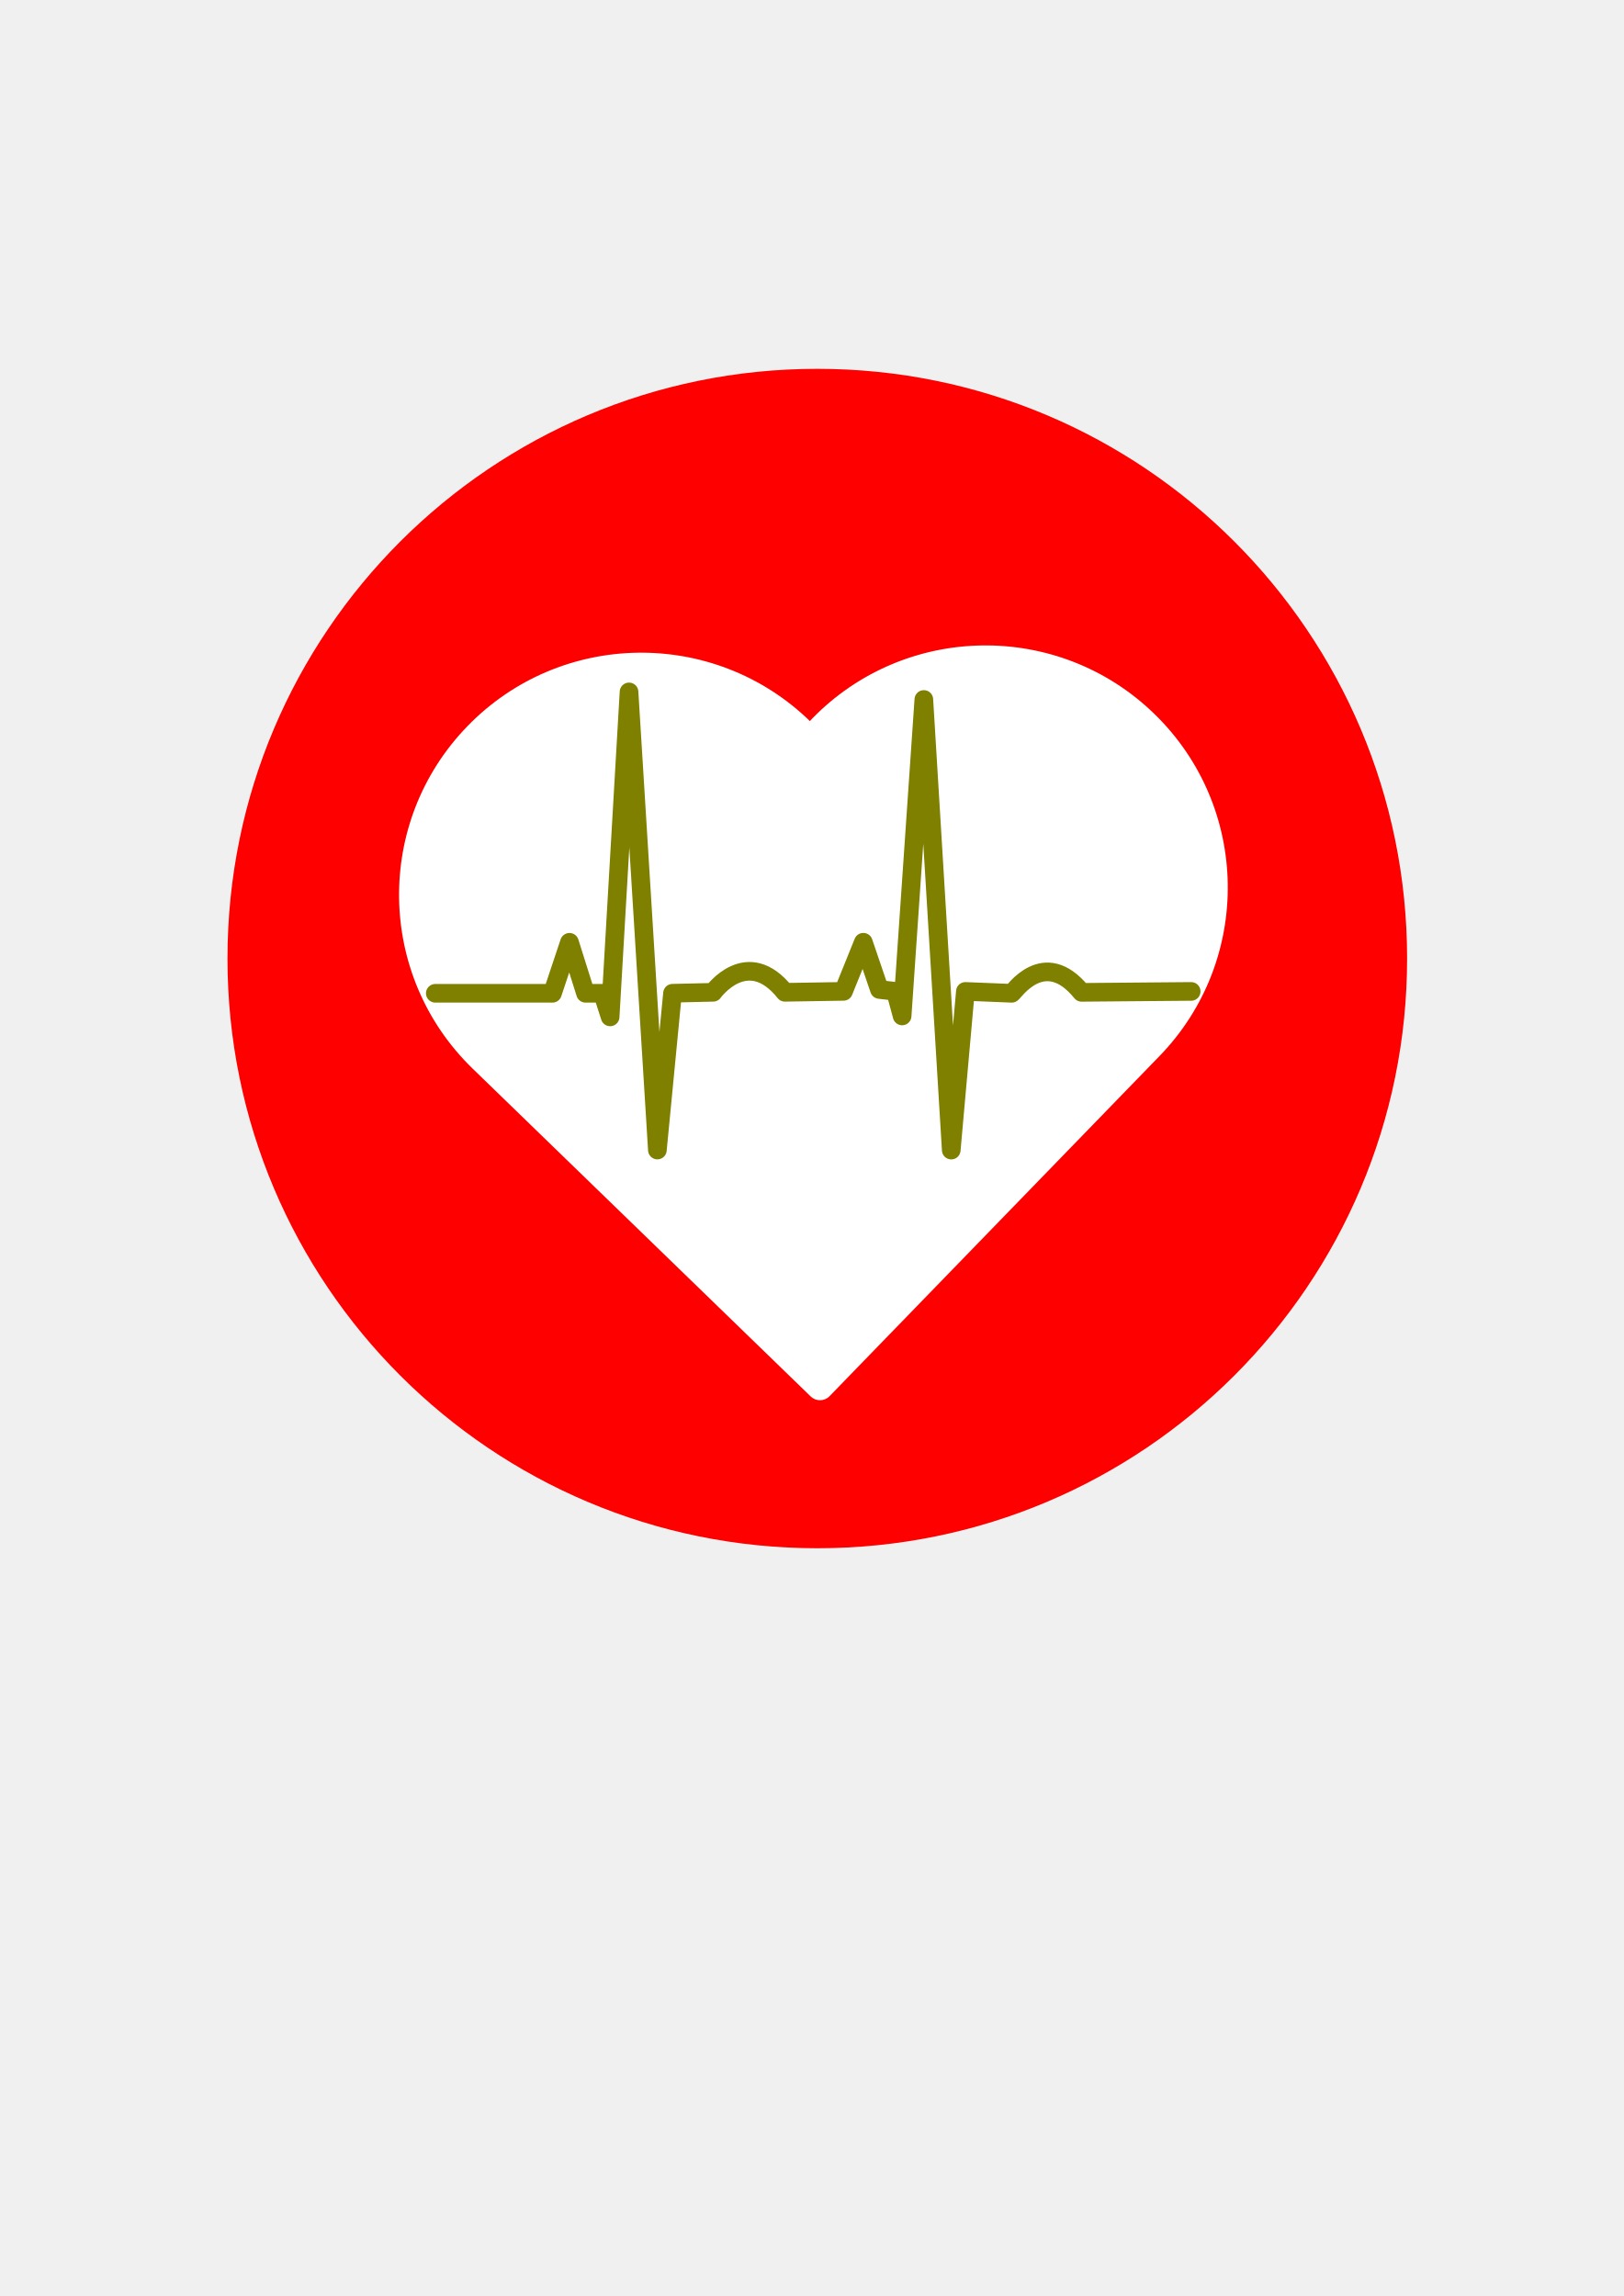
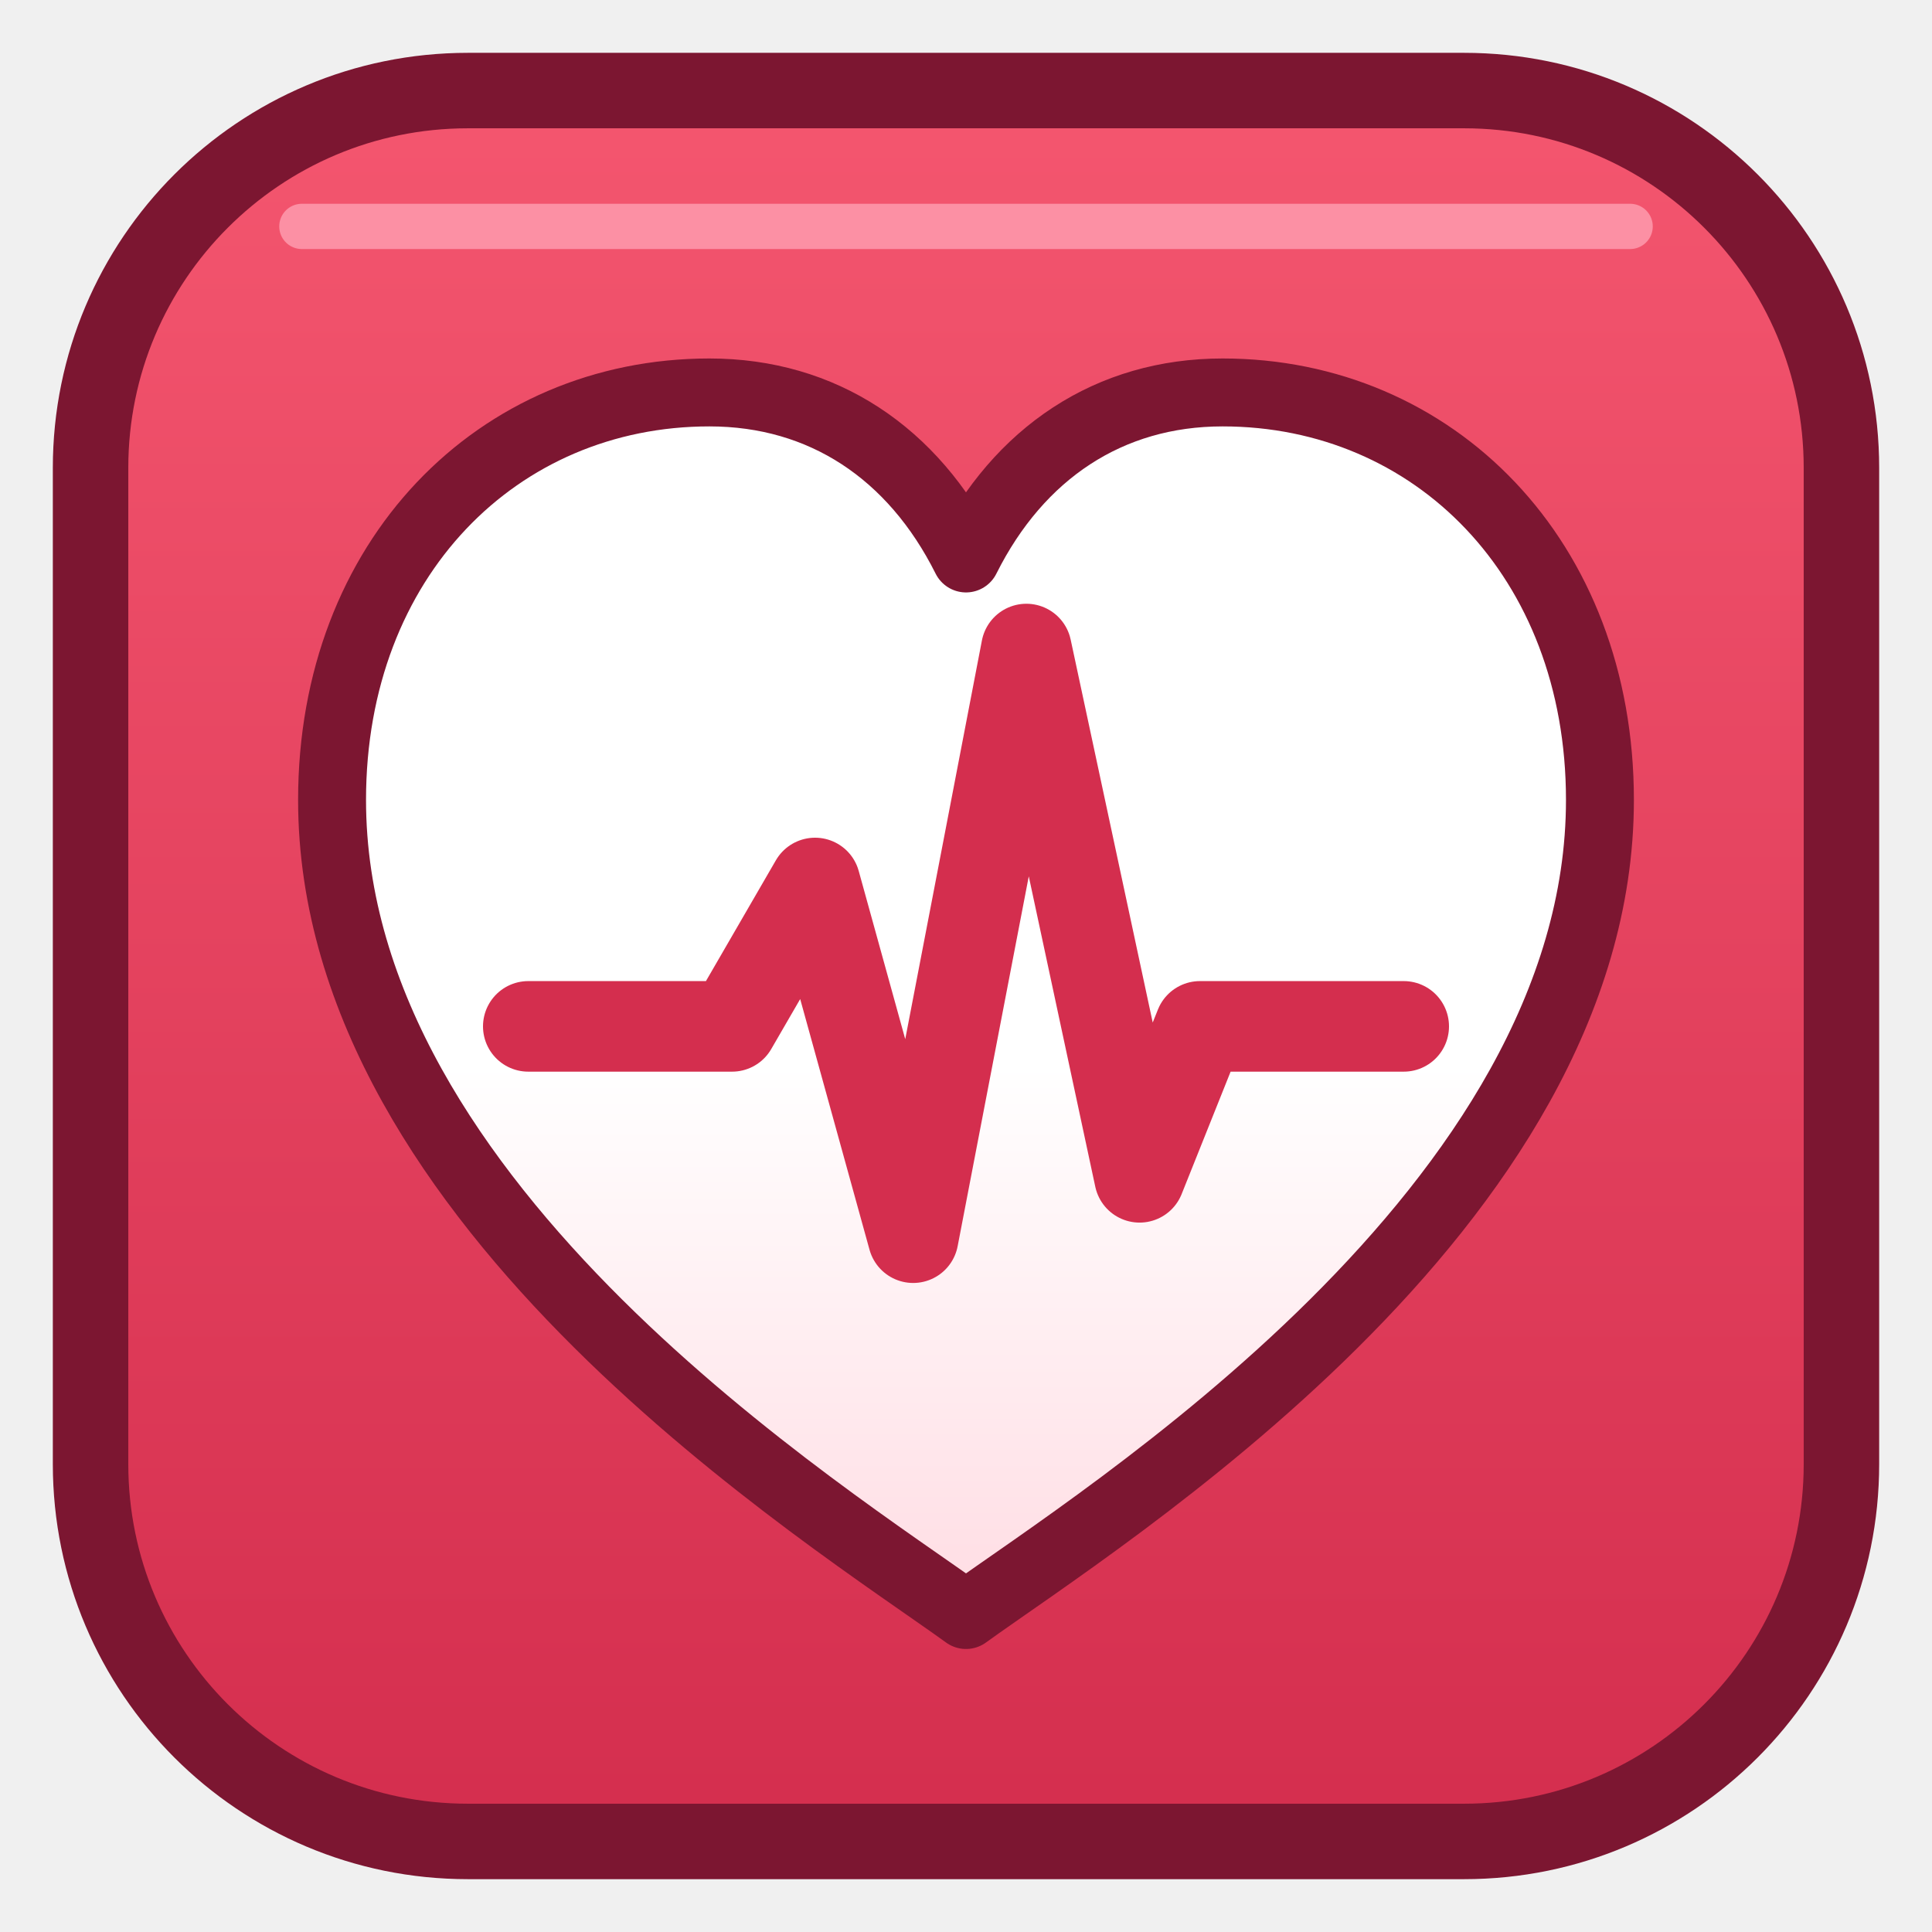
- <svg xmlns="http://www.w3.org/2000/svg" width="210mm" height="297mm" viewBox="0 0 210 297" version="1.1" id="svg1">
-   <defs id="defs1" />
-   <g id="layer1">
-     <g id="g41" transform="matrix(6.75203,0,0,6.75203,-611.5989,-595.6946)">
-       <g id="g2-2" transform="matrix(0.2645833,0,0,0.2645833,94.85801,95.21114)" style="fill:#ff0000">
-         <radialGradient id="SVGID_1_-11" cx="40.409" cy="43.466" r="42.611" gradientTransform="matrix(1.0021,0,0,1.0021,2.506,-0.5573)" gradientUnits="userSpaceOnUse">
-           <stop offset="0" style="stop-color:#868688" id="stop1-32" />
-           <stop offset="1" style="stop-color:#DADADA" id="stop2-53" />
-         </radialGradient>
-         <circle fill="url(#SVGID_1_)" cx="43" cy="43" r="42.7" id="circle2-5" style="fill:#ff0000" />
-       </g>
-       <g id="g4-48" transform="matrix(0.1842126,-0.1899212,0.1899212,0.1842126,90.01995,103.285)" style="fill:#ffffff">
-         <path fill="#ff1a4f" d="m 45.883,40.321 c -0.07,0 -0.137,0.01 -0.206,0.01 0,-0.004 0,-0.007 0,-0.01 0,-9.682 -7.849,-17.532 -17.531,-17.532 -9.682,0 -17.532,7.849 -17.532,17.532 0,0.521 0,34.101 0,34.101 0,0.531 0.431,0.962 0.962,0.962 0,0 33.726,0 34.306,0 9.682,0 17.531,-7.849 17.531,-17.531 0.001,-9.683 -7.848,-17.532 -17.53,-17.532 z" id="path4-49" style="fill:#ffffff" />
-       </g>
-       <path d="m 98.918,107.254 h 2.244 l 0.326,-0.977 0.308,0.977 h 0.326 l 0.145,0.452 0.362,-6.226 0.543,8.777 0.29,-3.004 0.778,-0.018 c 0,0 0.651,-0.905 1.375,0 l 1.122,-0.018 0.38,-0.941 0.308,0.905 0.308,0.036 0.127,0.471 0.416,-6.063 0.525,8.633 0.271,-3.04 0.887,0.036 c 0.032,-0.003 0.615,-0.909 1.339,-0.018 l 2.099,-0.018" fill="none" stroke-linecap="round" stroke-linejoin="round" stroke-width="0.357" id="path2-94" style="stroke:#808000;stroke-miterlimit:10" />
-     </g>
-   </g>
+ <svg xmlns="http://www.w3.org/2000/svg" width="256" height="256" viewBox="0 0 256 256">
+   <defs>
+     <linearGradient id="badgeFill" x1="0" y1="0" x2="0" y2="1">
+       <stop offset="0" stop-color="#F4566F" />
+       <stop offset="1" stop-color="#D42E4E" />
+     </linearGradient>
+     <linearGradient id="heartShade" gradientUnits="userSpaceOnUse" x1="0" y1="52" x2="0" y2="214">
+       <stop offset="0.55" stop-color="#FFFFFF" />
+       <stop offset="1" stop-color="#FFDCE3" />
+     </linearGradient>
+   </defs>
+   <rect x="12" y="12" width="232" height="232" rx="50" fill="url(#badgeFill)" />
+   <path d="M 40 30 H 216" stroke="#FF9FB1" stroke-width="6" stroke-linecap="round" opacity="0.8" />
+   <path d="M 128 214 C 110 201 44 160 44 106 C 44 74 66 52 94 52 C 109 52 121 60 128 74 C 135 60 147 52 162 52 C 190 52 212 74 212 106 C 212 160 146 201 128 214 Z" fill="url(#heartShade)" stroke="#7C1631" stroke-width="9" stroke-linejoin="round" />
+   <path d="M 70 136 H 97 L 108 117 L 121 164 L 136 86 L 151 156 L 159 136 H 186" fill="none" stroke="#D42E4E" stroke-width="12" stroke-linecap="round" stroke-linejoin="round" />
+   <rect x="12" y="12" width="232" height="232" rx="50" fill="none" stroke="#7C1631" stroke-width="10" />
</svg>
